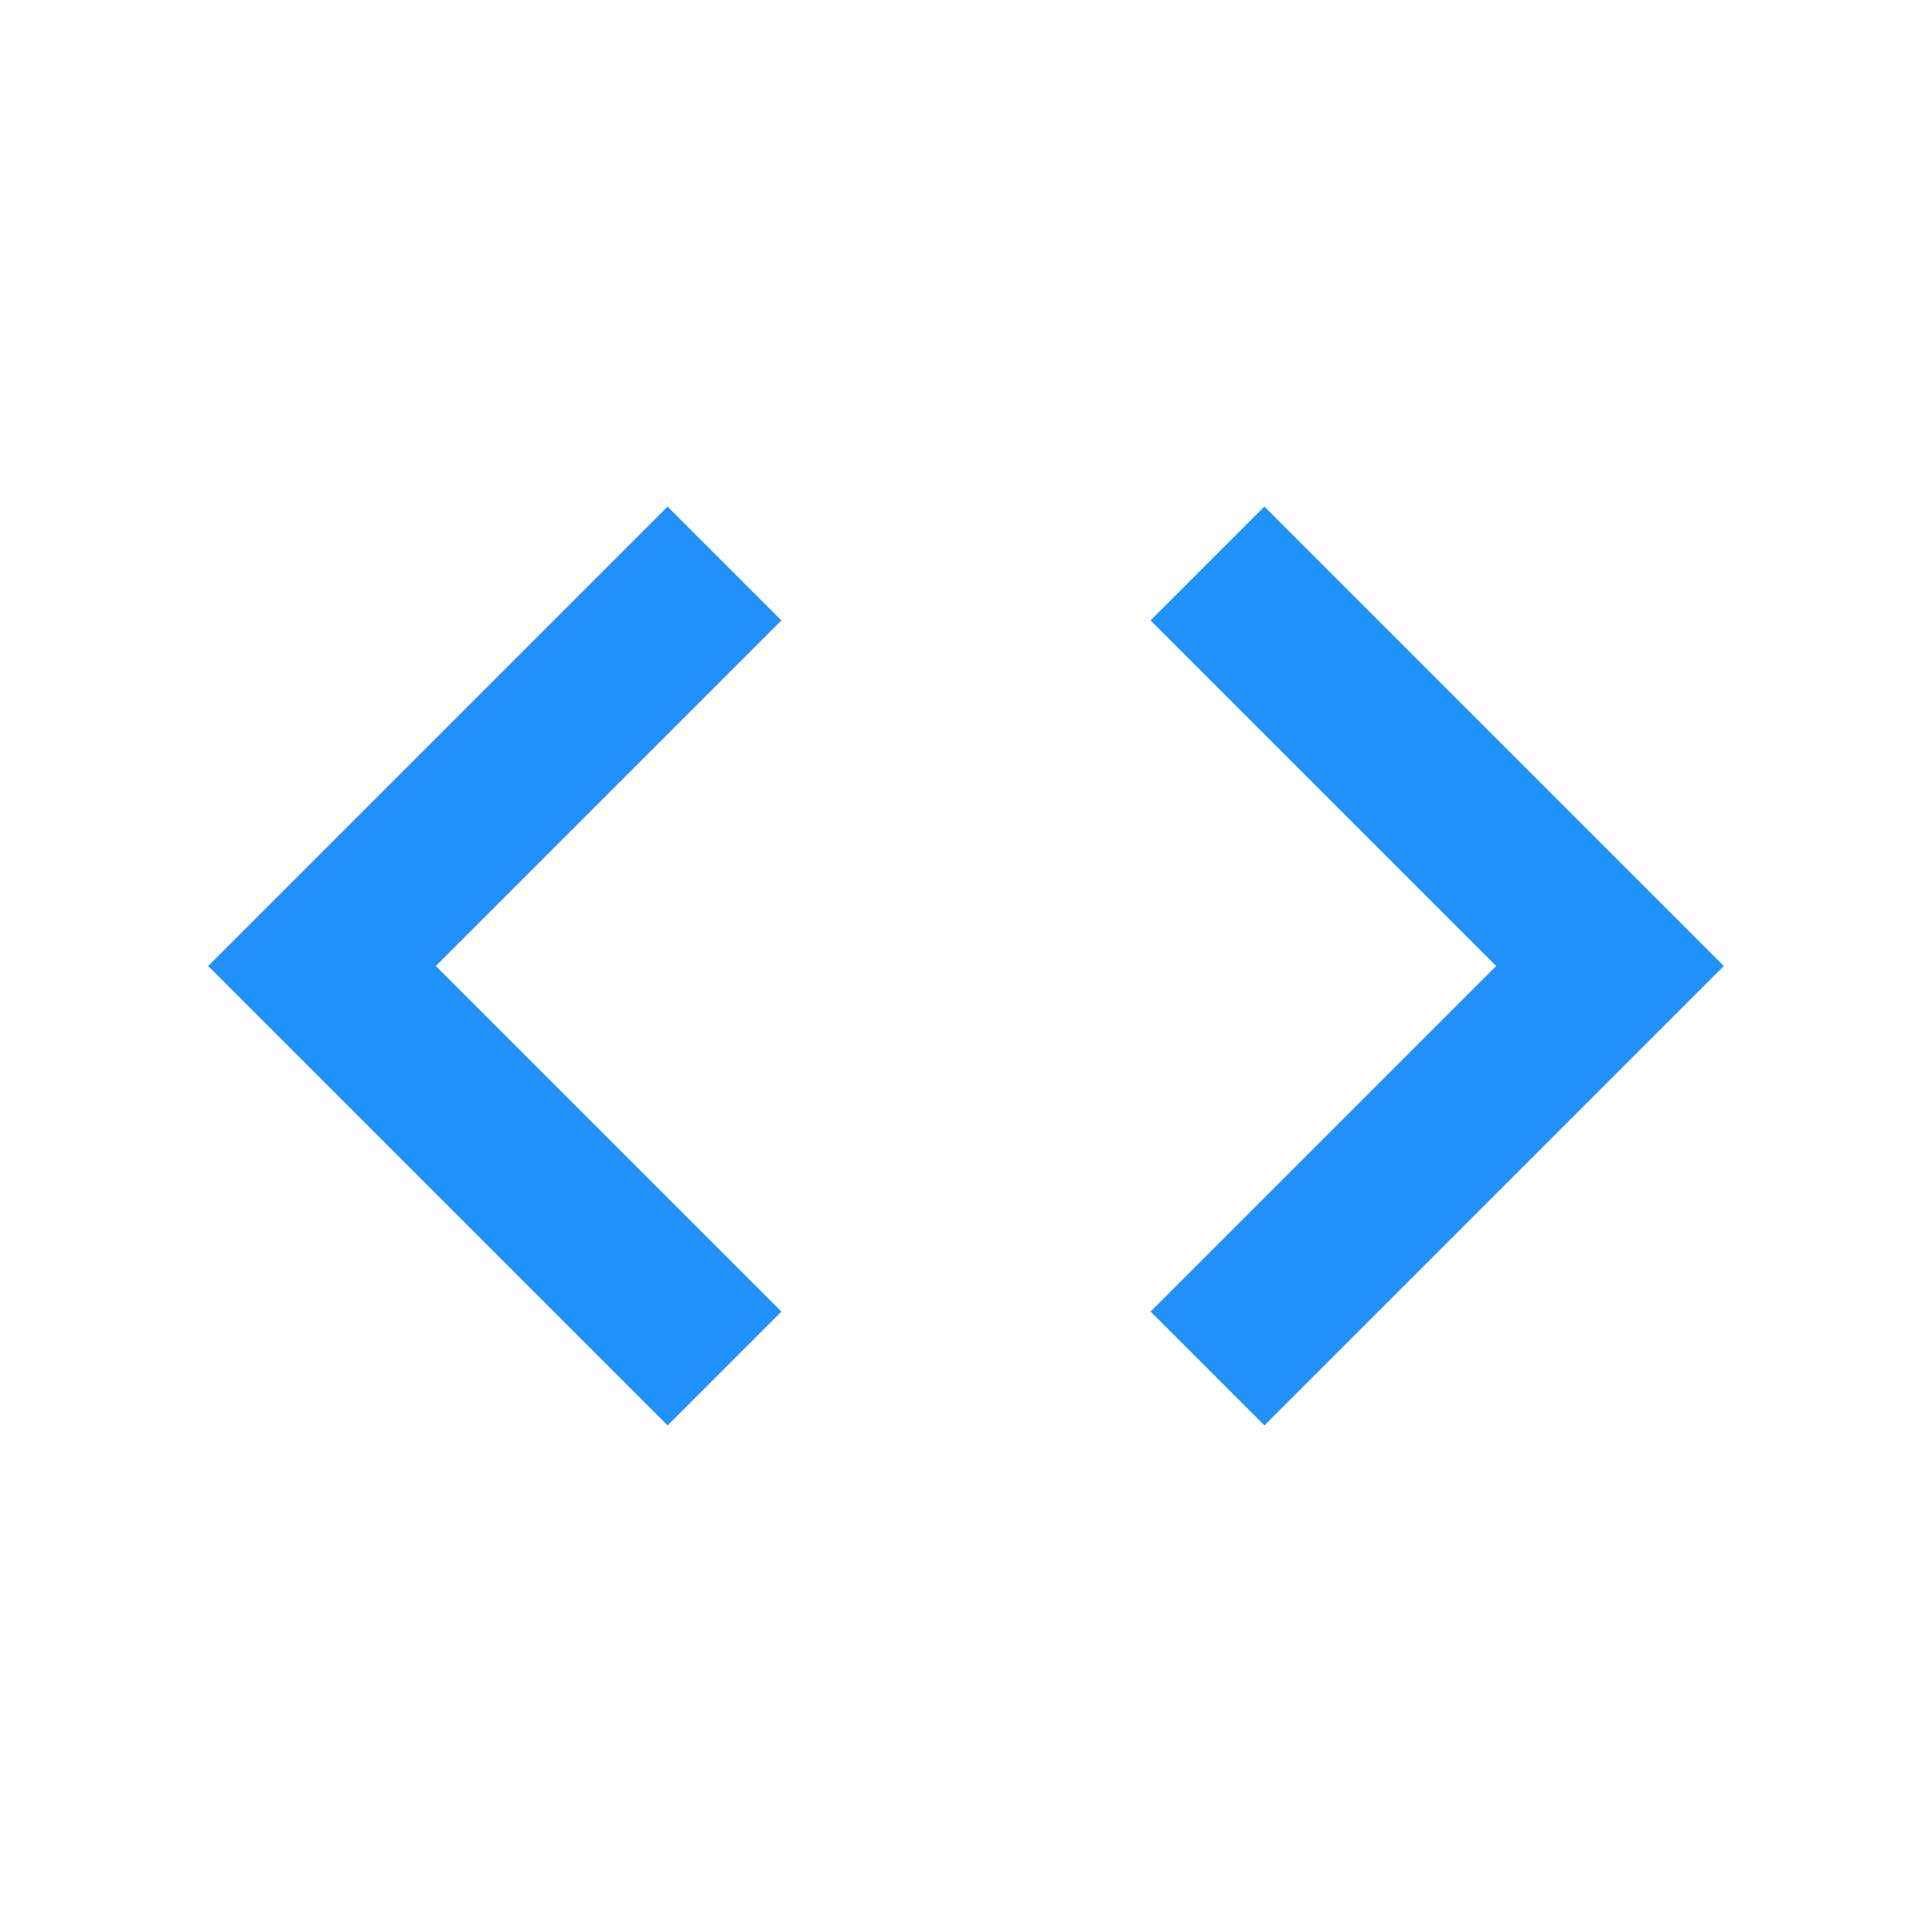
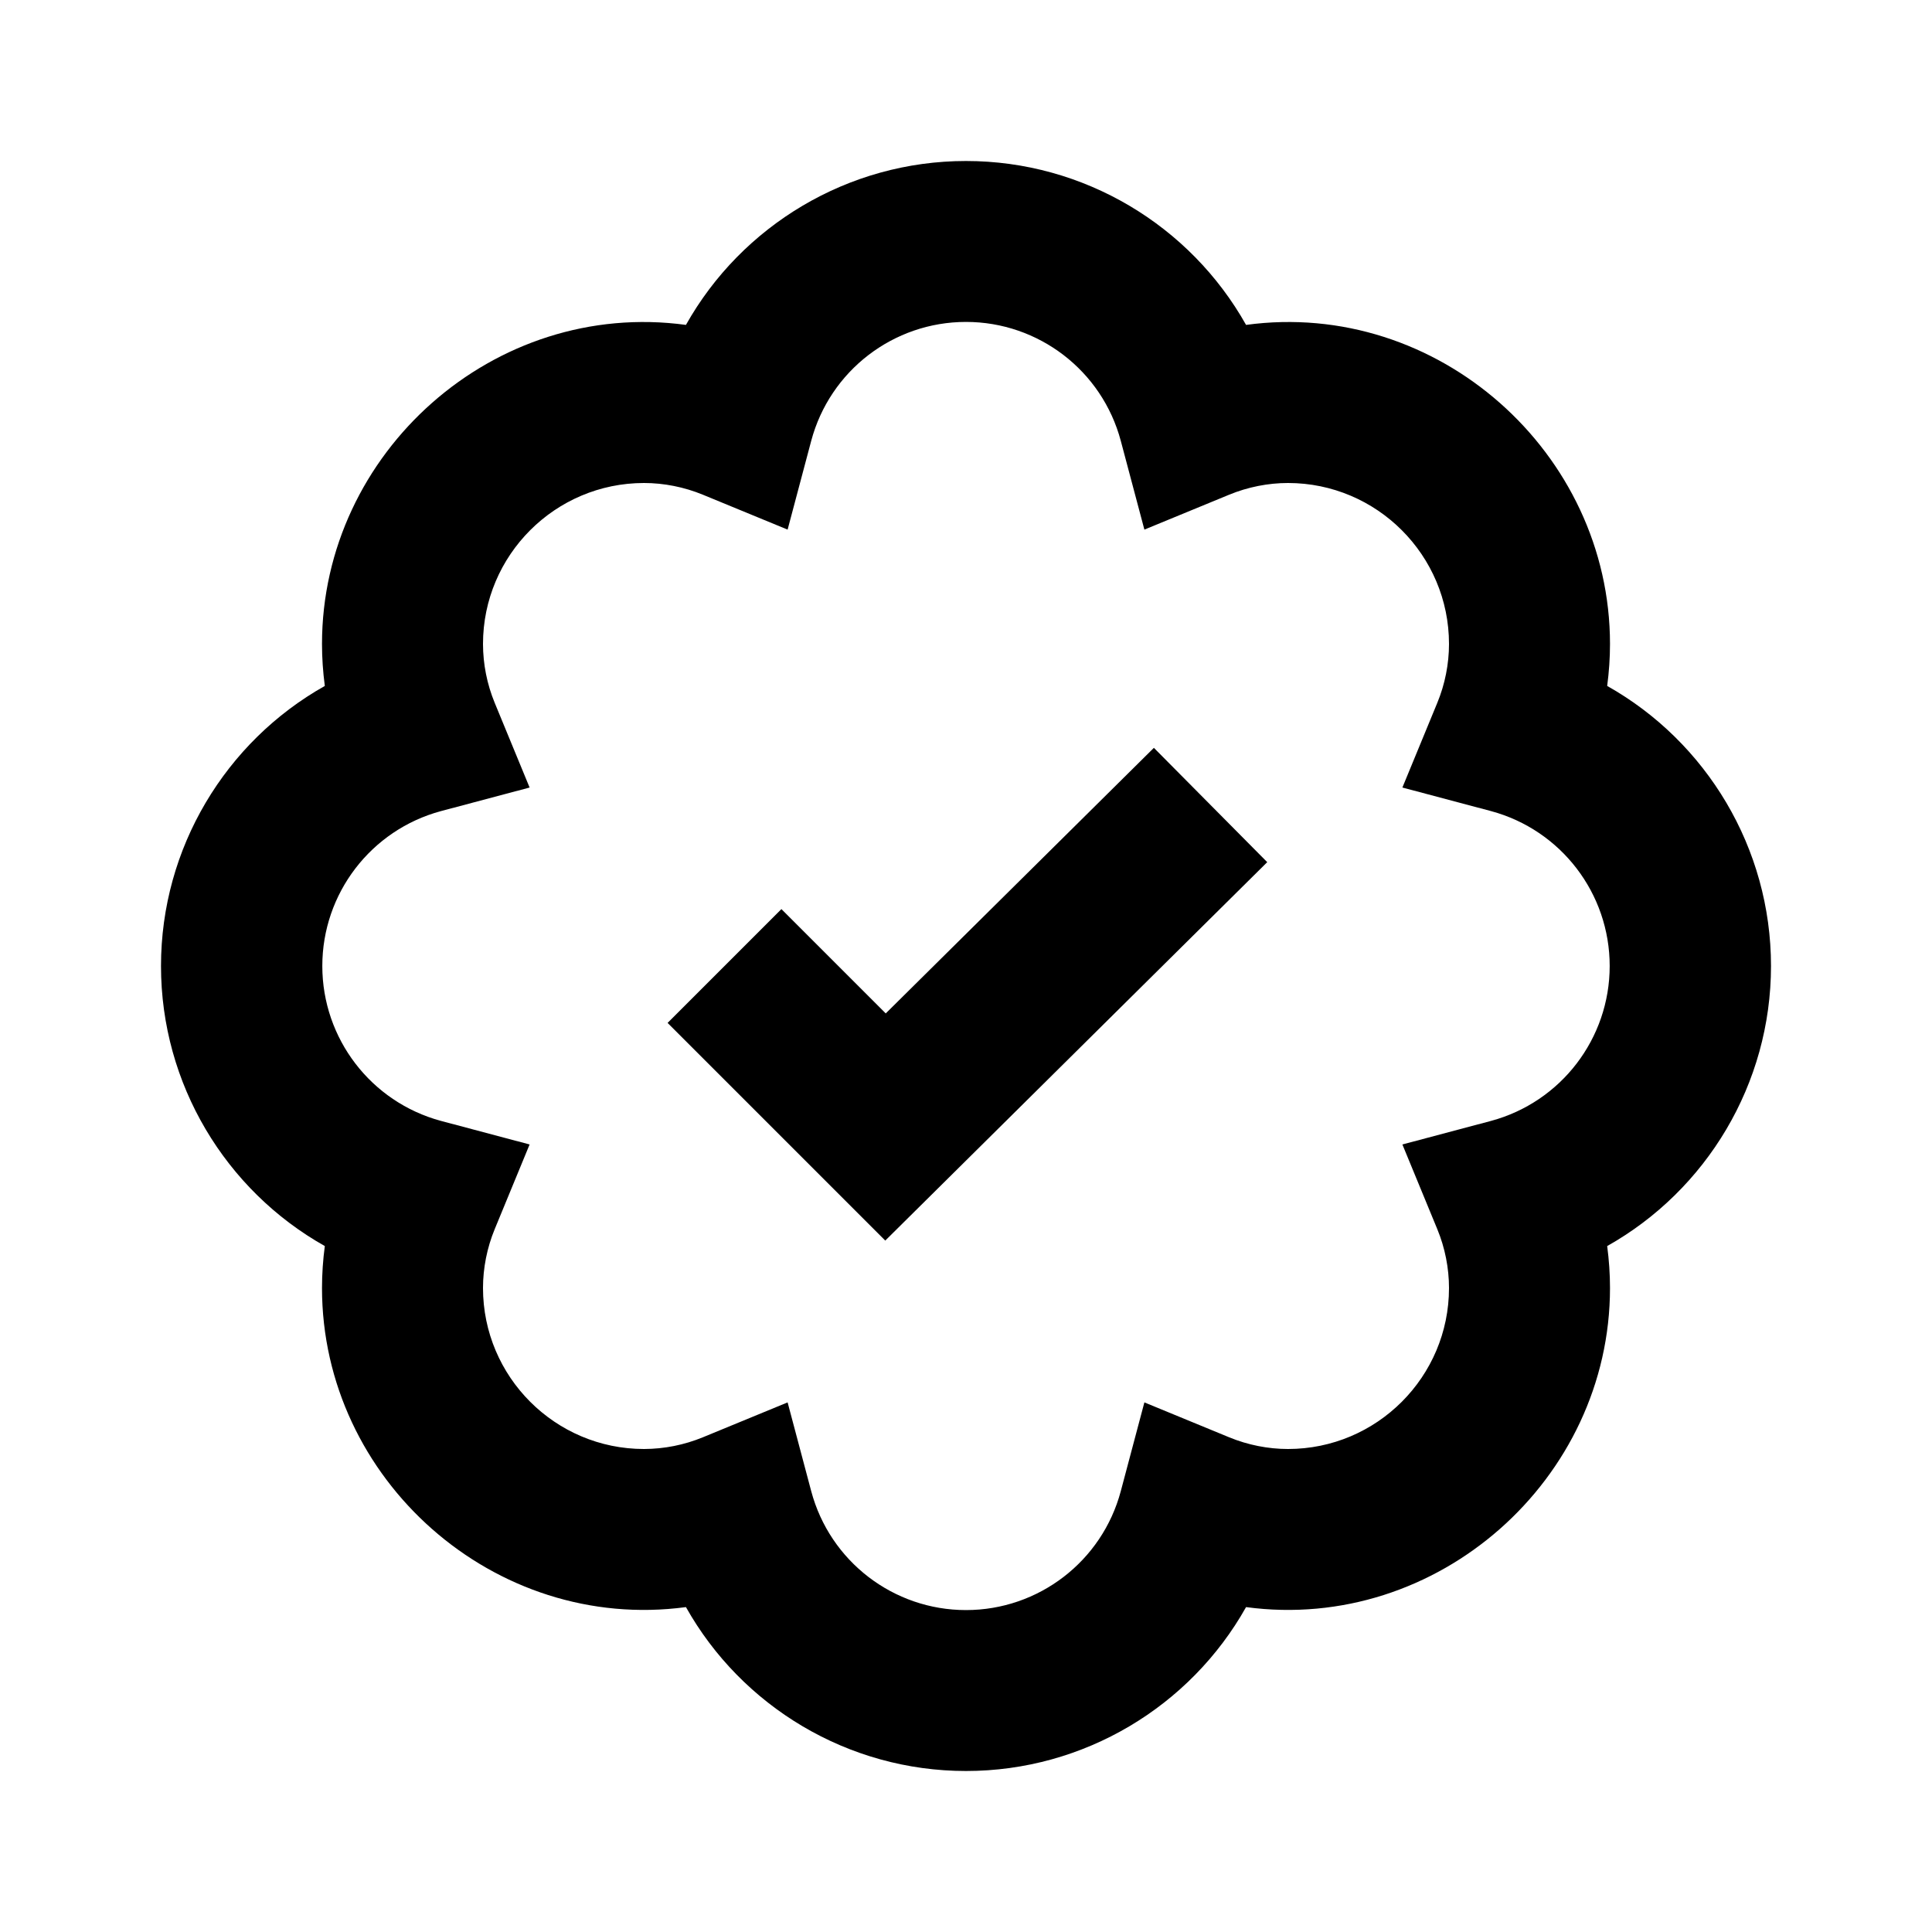
- <svg xmlns="http://www.w3.org/2000/svg" width="24" height="24" viewBox="0 0 24 24" style="fill:#2091F9;transform: ;msFilter:;">
-   <path d="M8.293 6.293 2.586 12l5.707 5.707 1.414-1.414L5.414 12l4.293-4.293zm7.414 11.414L21.414 12l-5.707-5.707-1.414 1.414L18.586 12l-4.293 4.293z" />
+ <svg xmlns="http://www.w3.org/2000/svg" width="24" height="24" viewBox="0 0 24 24" style="fill: rgba(0, 0, 0, 1);transform: ;msFilter:;">
+   <path d="M4.035 15.479A3.976 3.976 0 0 0 4 16c0 2.378 2.138 4.284 4.521 3.964C9.214 21.198 10.534 22 12 22s2.786-.802 3.479-2.036C17.857 20.284 20 18.378 20 16c0-.173-.012-.347-.035-.521C21.198 14.786 22 13.465 22 12s-.802-2.786-2.035-3.479C19.988 8.347 20 8.173 20 8c0-2.378-2.143-4.288-4.521-3.964C14.786 2.802 13.466 2 12 2s-2.786.802-3.479 2.036C6.138 3.712 4 5.622 4 8c0 .173.012.347.035.521C2.802 9.214 2 10.535 2 12s.802 2.786 2.035 3.479zm1.442-5.403 1.102-.293-.434-1.053A1.932 1.932 0 0 1 6 8c0-1.103.897-2 2-2 .247 0 .499.05.73.145l1.054.434.293-1.102a1.99 1.99 0 0 1 3.846 0l.293 1.102 1.054-.434C15.501 6.05 15.753 6 16 6c1.103 0 2 .897 2 2 0 .247-.05.5-.145.73l-.434 1.053 1.102.293a1.993 1.993 0 0 1 0 3.848l-1.102.293.434 1.053c.095.23.145.483.145.73 0 1.103-.897 2-2 2-.247 0-.499-.05-.73-.145l-1.054-.434-.293 1.102a1.99 1.99 0 0 1-3.846 0l-.293-1.102-1.054.434A1.935 1.935 0 0 1 8 18c-1.103 0-2-.897-2-2 0-.247.05-.5.145-.73l.434-1.053-1.102-.293a1.993 1.993 0 0 1 0-3.848z" />
+   <path d="m15.742 10.71-1.408-1.42-3.331 3.299-1.296-1.296-1.414 1.414 2.704 2.704z" />
</svg>
